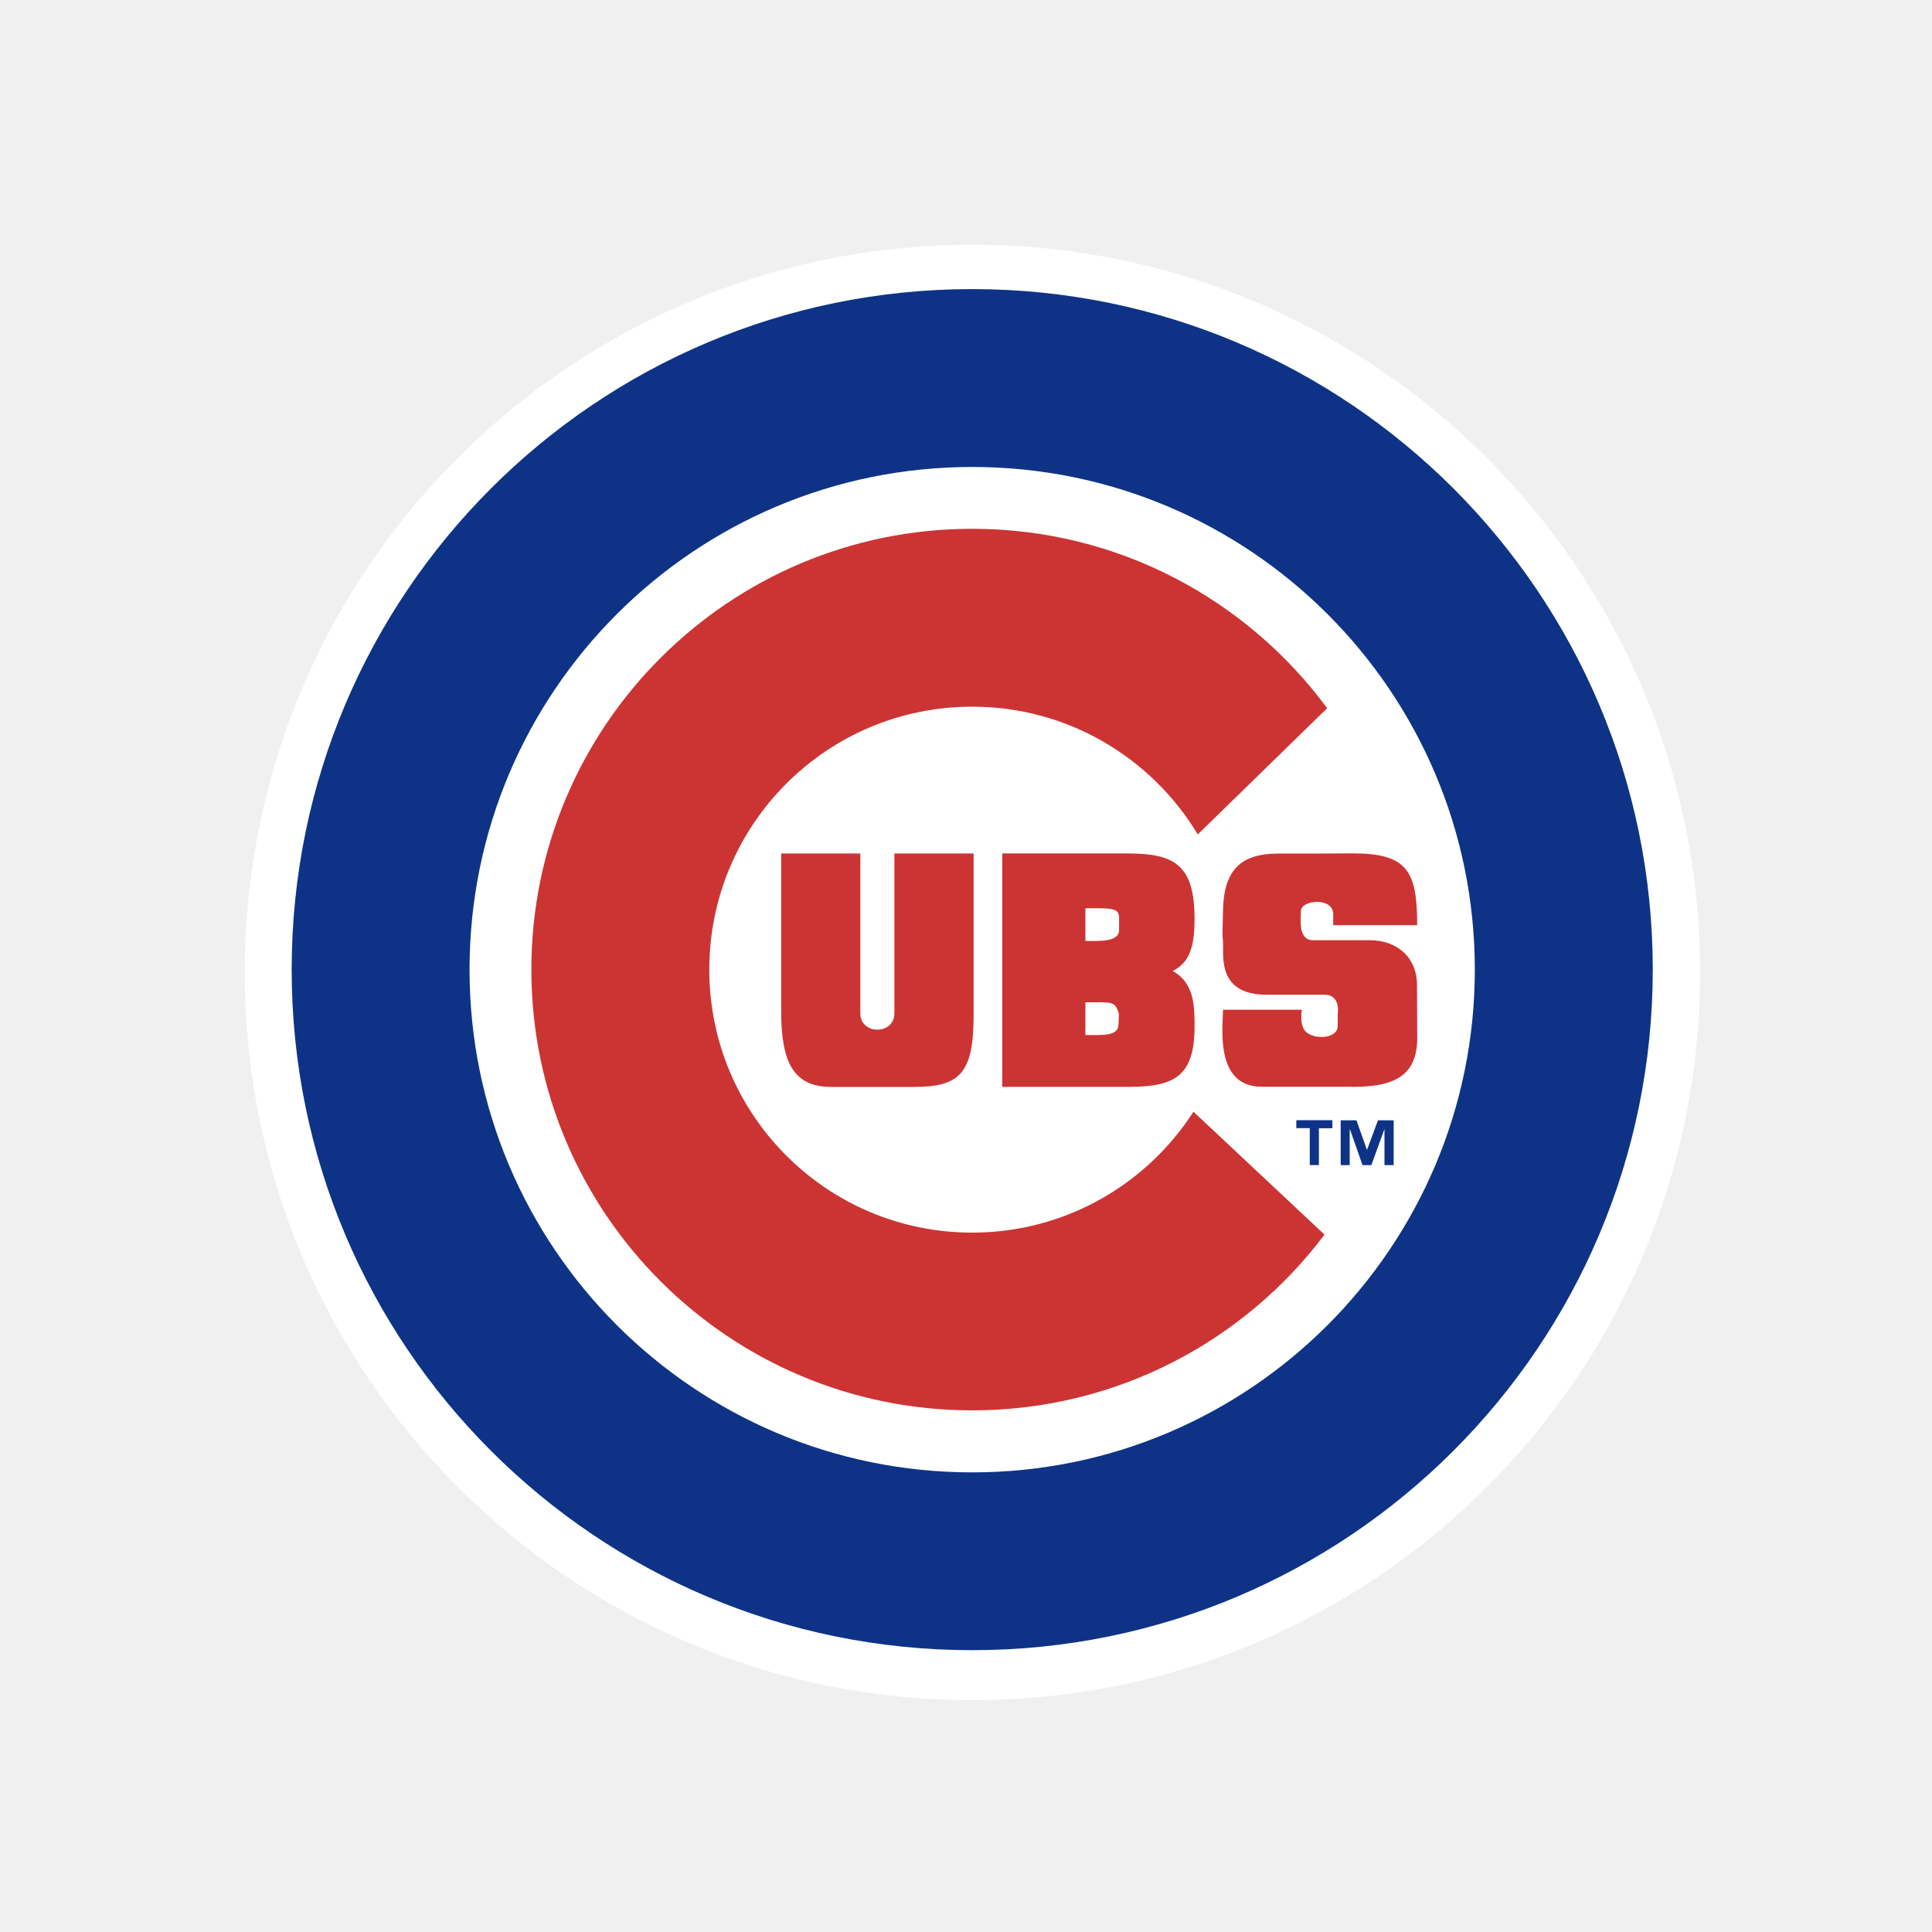
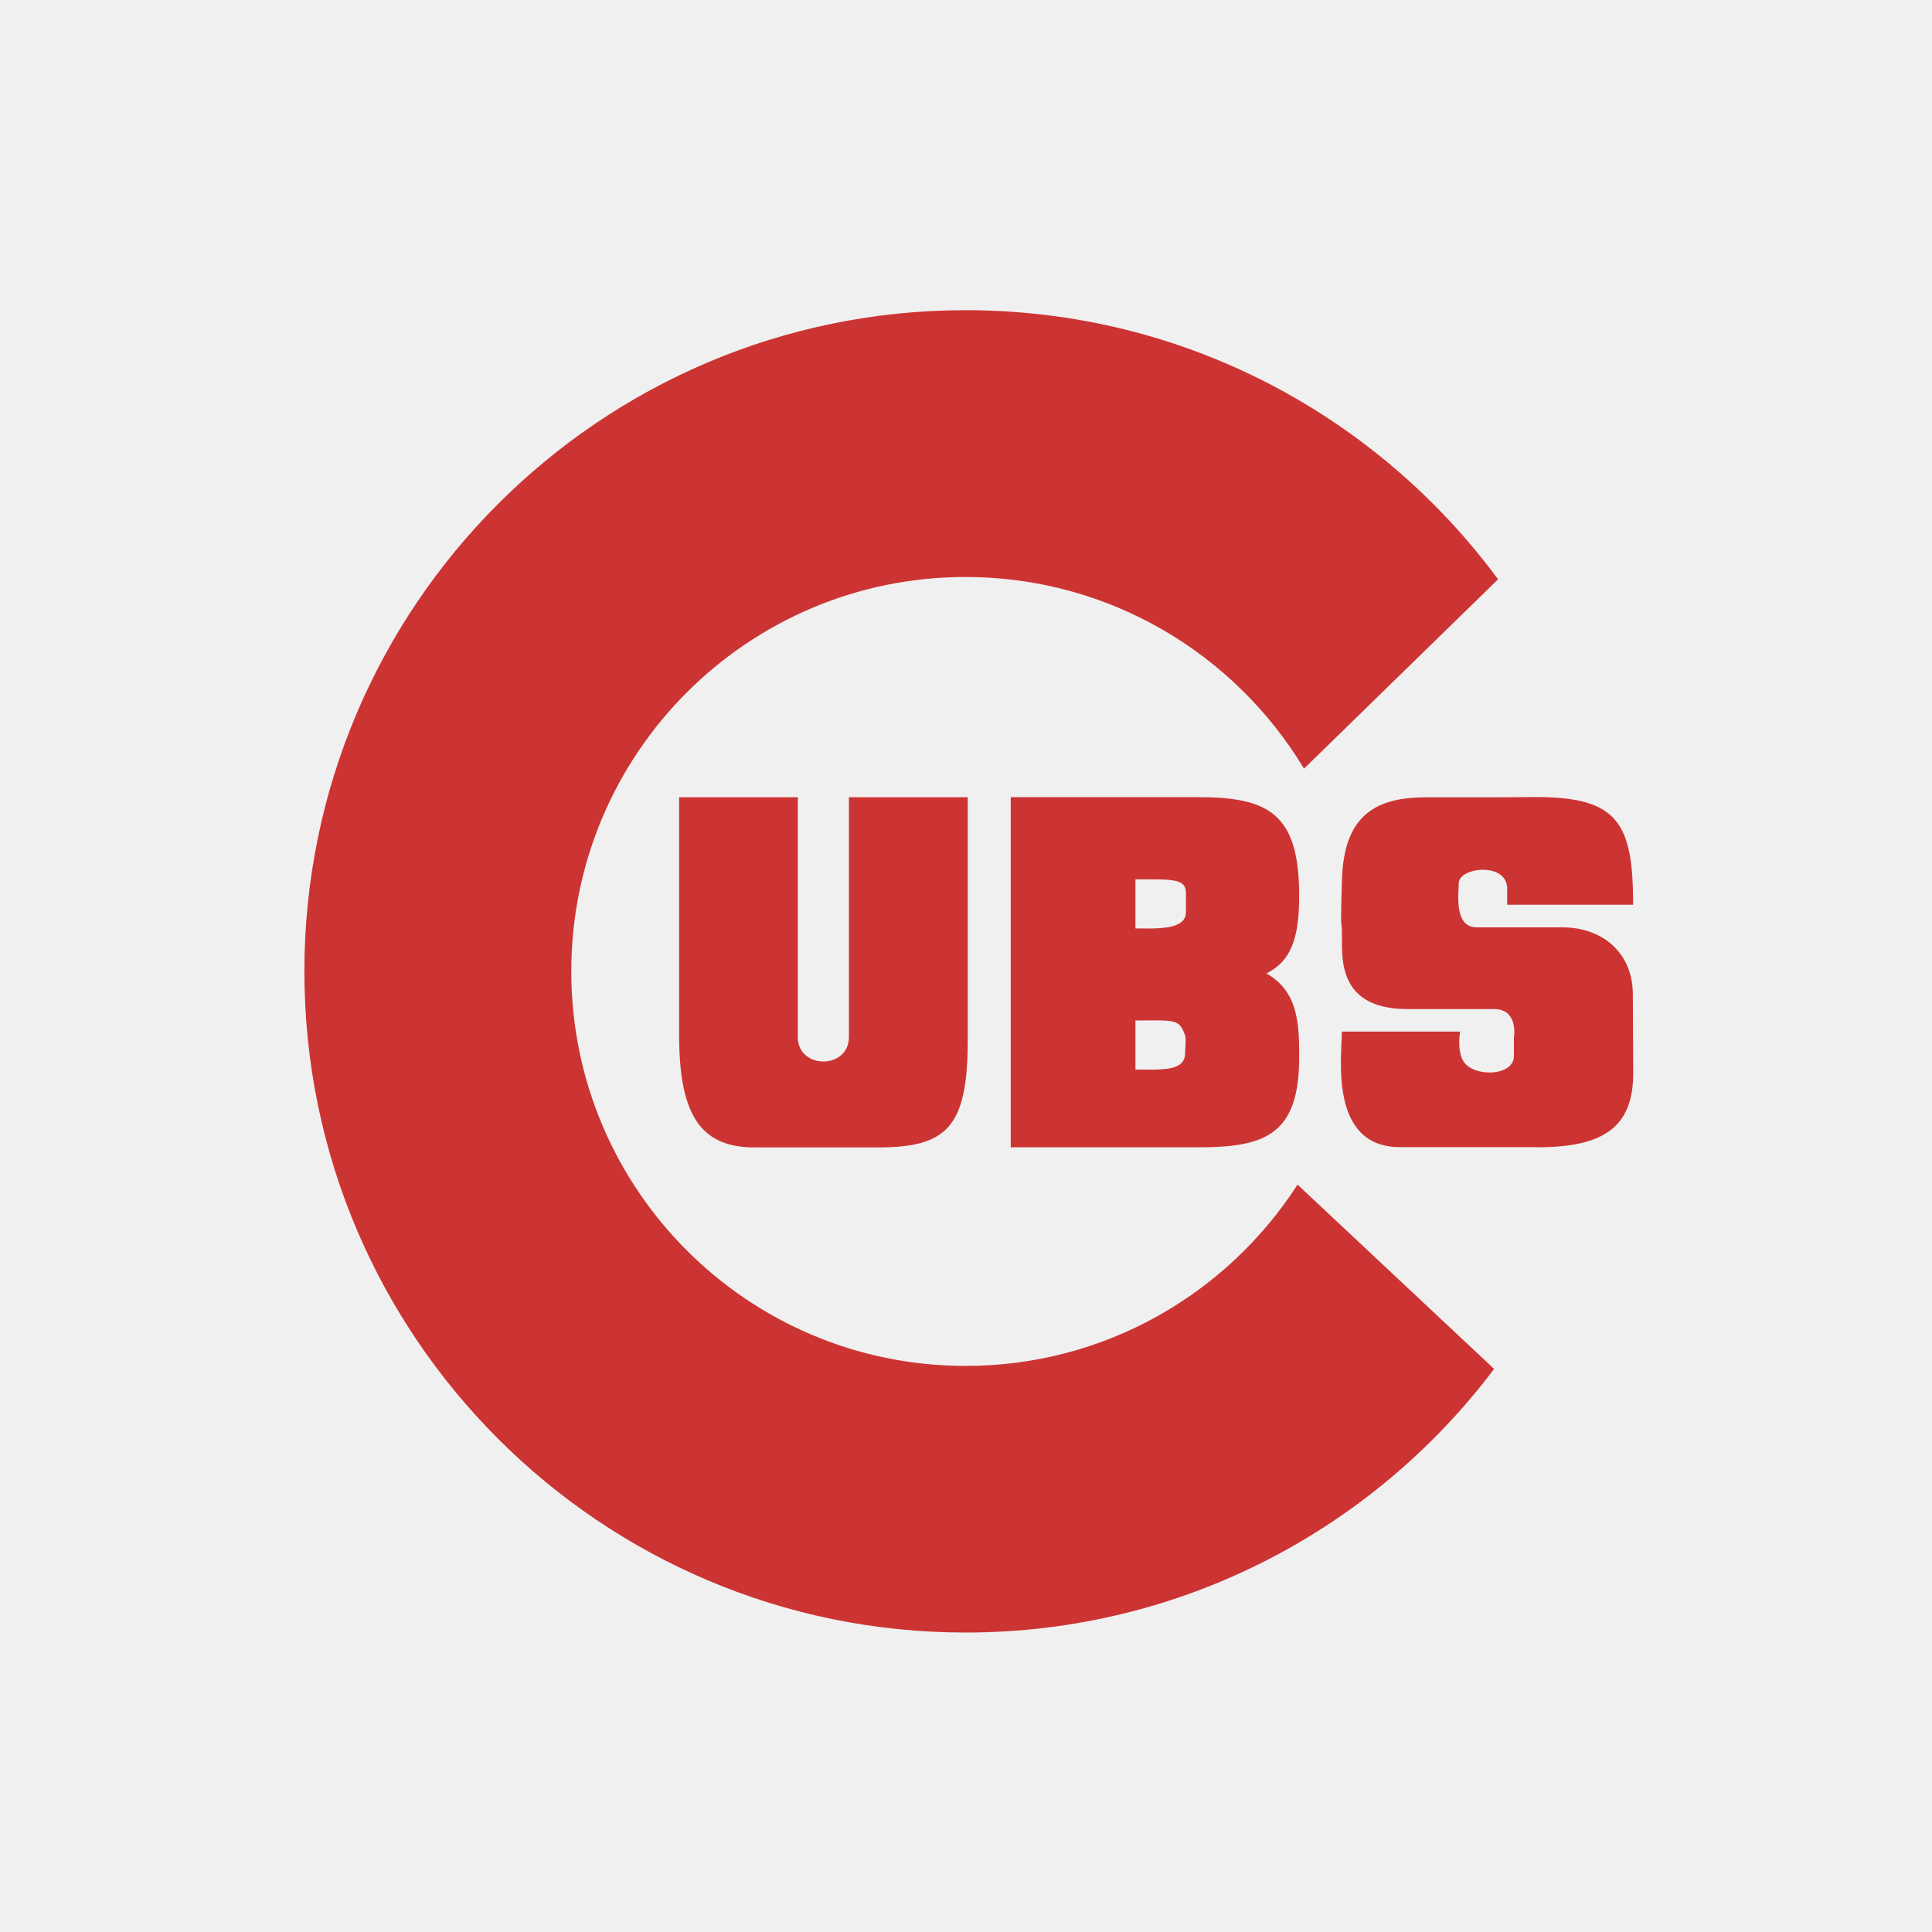
- <svg xmlns="http://www.w3.org/2000/svg" viewBox="0 0 300 300">
-   <path fill="#fff" d="M38 151C38 88.59 88.59 38 150.98 38s113.01 50.59 113.01 113-50.59 113-113.01 113S38 213.41 38 151" />
+ <svg xmlns="http://www.w3.org/2000/svg" viewBox="51 50 200 200">
  <path fill="#cc3433" d="M209.99 168.75h-14.07c-7.39 0-6.01-9.44-6.01-11.96h12.24s-.34 1.84.3 3c.97 1.76 5.27 1.67 5.27-.47v-1.89s.51-2.97-2.04-2.97h-8.99c-7.13 0-6.77-5.17-6.77-7.51s-.2.42 0-5.94c.21-6.34 3.19-8.47 8.63-8.47 2.26 0 9.5 0 11.46-.03 8.5 0 10.05 2.69 10.05 11.15h-13.04v-1.68c0-2.76-5.01-2.23-5.01-.54 0 1.06-.53 4.56 1.87 4.56h8.86c4.27 0 7.33 2.76 7.29 7.01 0 .72.04 7.4.04 8.11 0 5.85-3.43 7.65-10.05 7.65Zm-71.11-11.4v-24.82h12.3v25.12c0 9.02-2.13 11.13-9.29 11.13H129.1c-5.9 0-7.8-3.81-7.8-11.79v-24.46h12.29v24.82c0 3.38 5.29 3.38 5.29 0m16.75 11.42v-36.25h19.41c7.31 0 10.45 1.72 10.45 10.2 0 4.45-.85 6.77-3.39 8.05 3.39 1.9 3.39 5.51 3.39 8.69 0 8.04-3.56 9.31-10.45 9.31Zm50.04 22.94C193.19 208.28 173.33 219 150.96 219c-37.79 0-68.45-30.66-68.45-68.44s30.65-68.45 68.45-68.45c22.61 0 42.64 10.95 55.12 27.86l-20.09 19.6c-7.15-11.88-20.17-19.84-35.03-19.84-22.55 0-40.82 18.27-40.82 40.83s18.27 40.84 40.82 40.84c14.42 0 27.09-7.48 34.36-18.77Zm-31.9-49.31c-.04-1.48-1.44-1.37-5.23-1.37v5.08c2.12 0 5.23.22 5.23-1.7Zm-.09 14.77c-.65-1.74-1.01-1.53-5.14-1.53v5.08c2.65 0 5.14.22 5.14-1.69 0-.47.13-1.5 0-1.86" />
-   <path fill="#0e3386" d="M150.96 44.89c58.36 0 105.68 47.32 105.68 105.67s-47.32 105.68-105.68 105.68S45.29 208.91 45.29 150.56 92.6 44.89 150.96 44.89m78.05 105.67c0-43.11-34.95-78.05-78.05-78.05s-78.05 34.95-78.05 78.05c0 43.11 34.95 78.07 78.05 78.07s78.05-34.96 78.05-78.07m-22.12 24.63h-2.09v5.72h-1.42v-5.73h-2.09v-1.24h5.6Zm8.09 5.73v-5.53h-.03l-2.01 5.53h-1.37l-1.94-5.53h-.05v5.53h-1.4v-6.96h2.45l1.62 4.57h.03l1.69-4.57h2.44v6.96Z" />
</svg>
